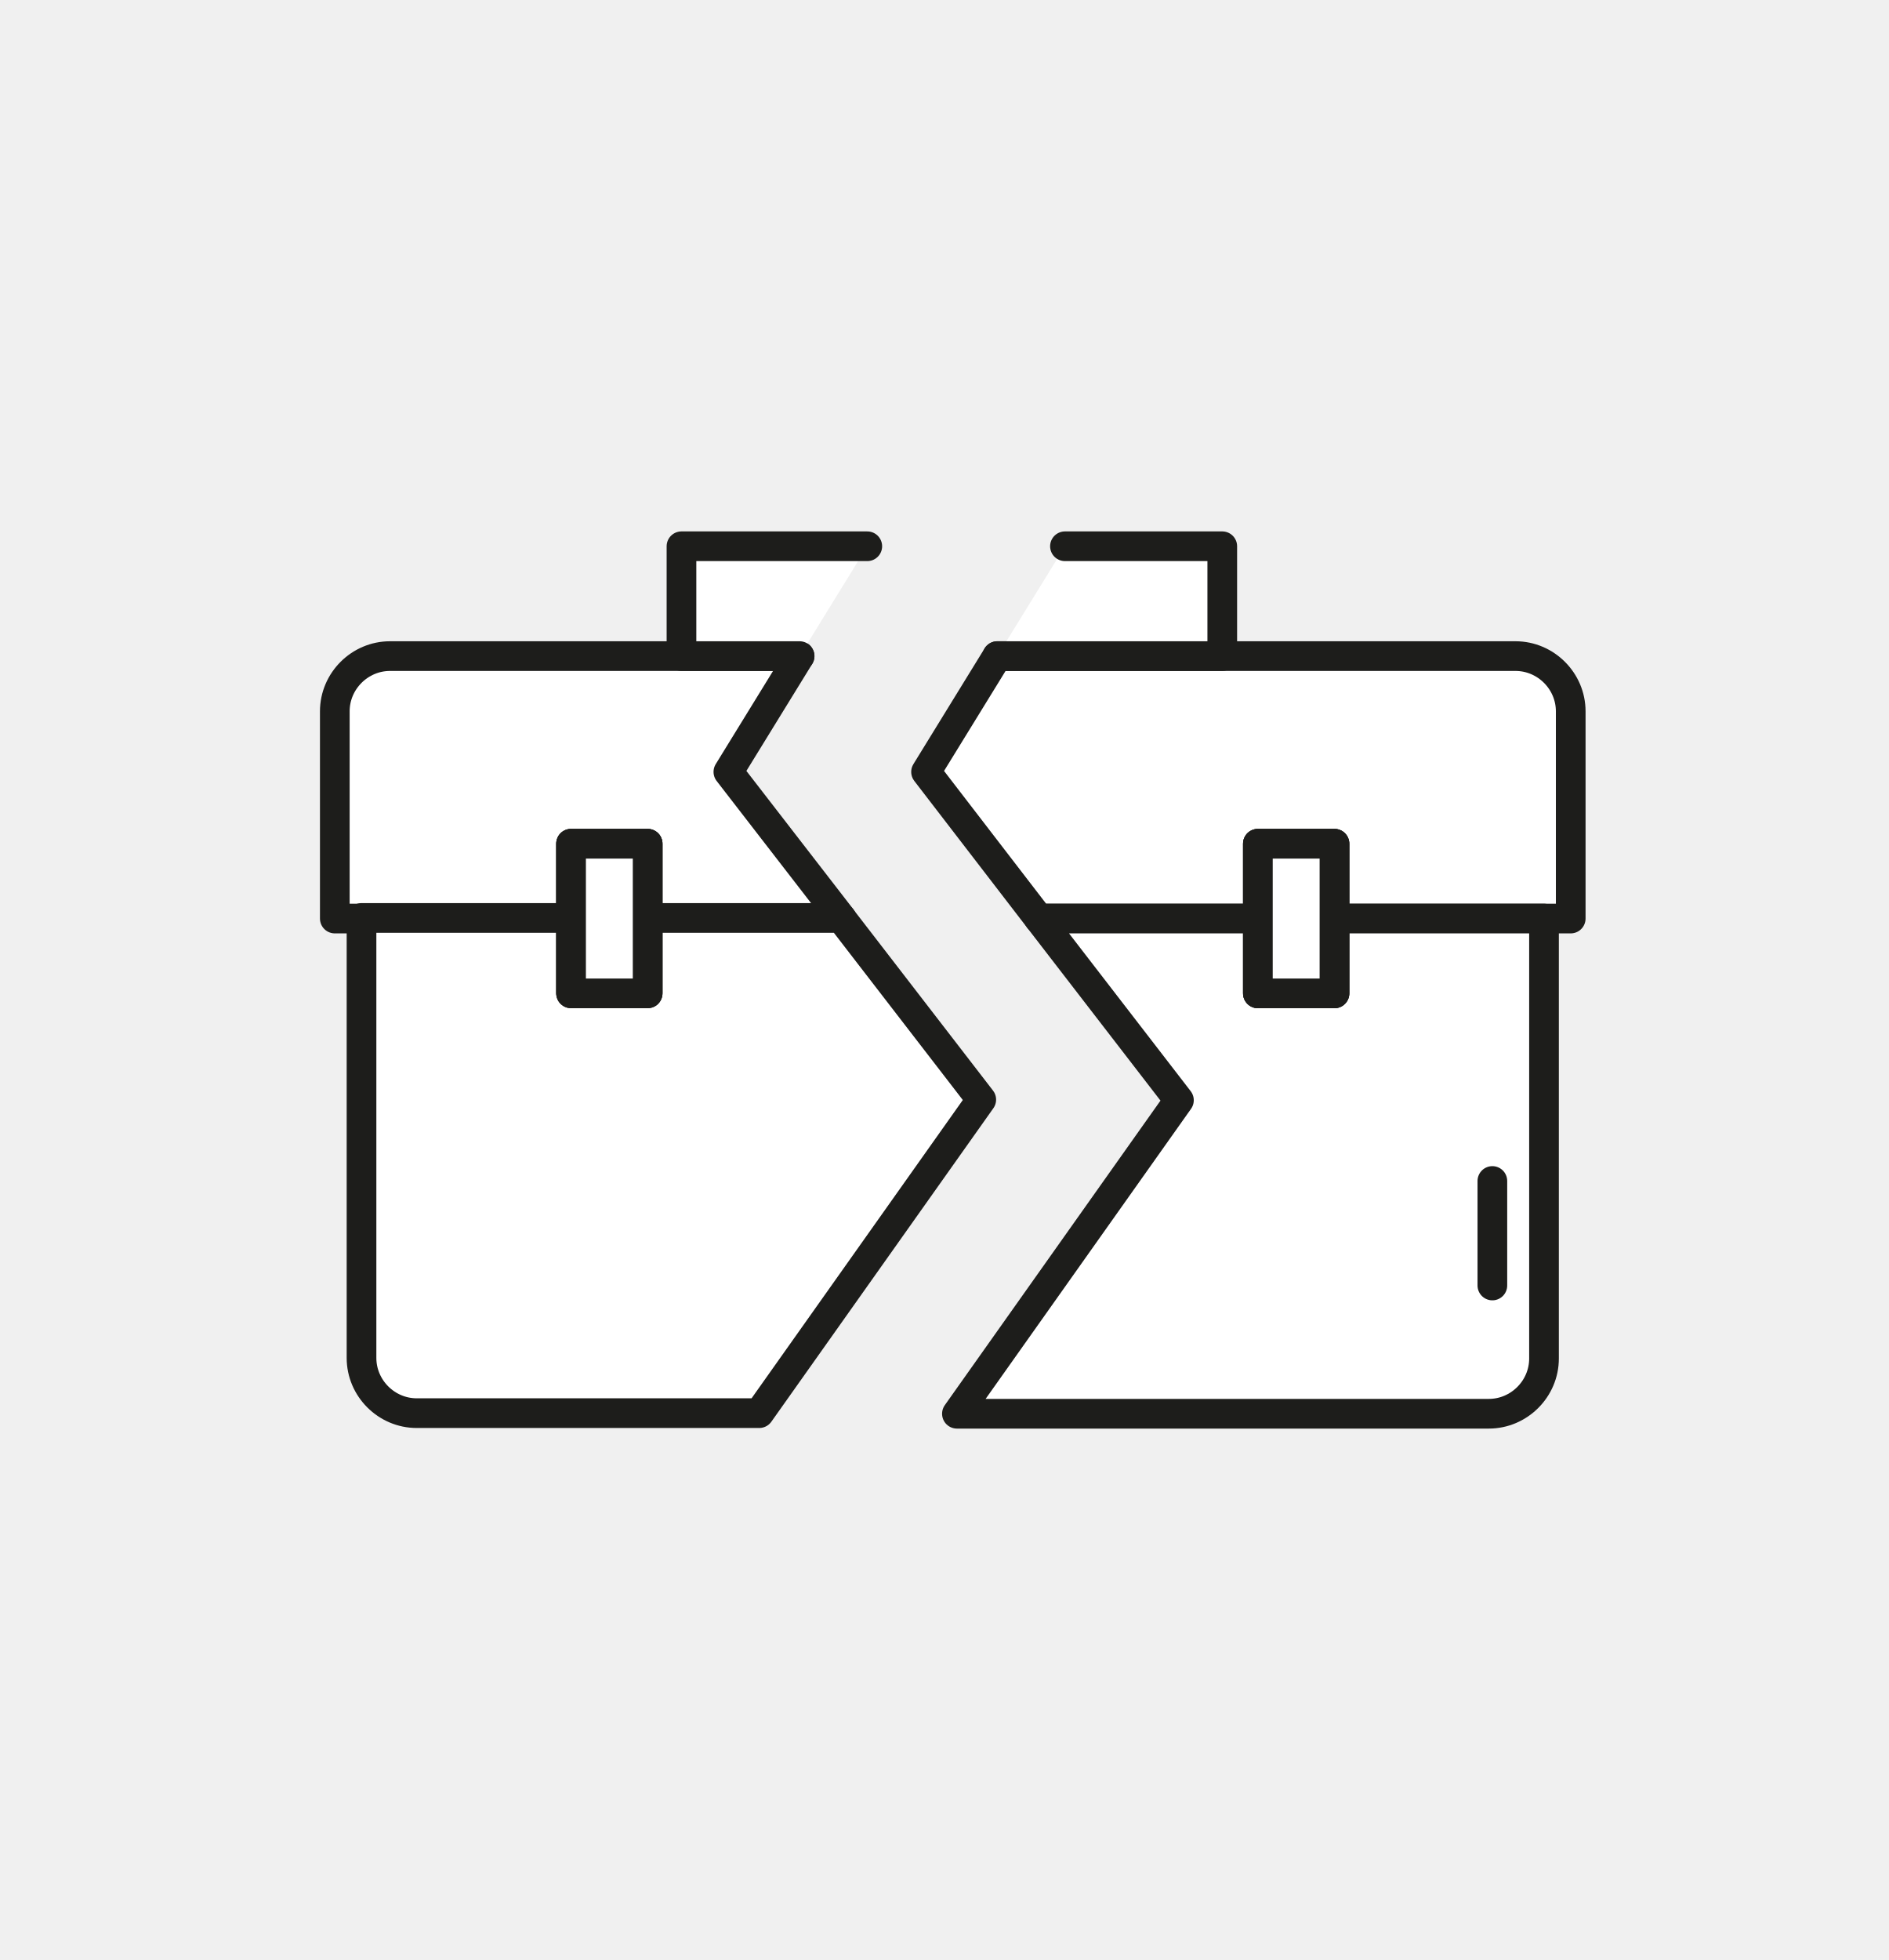
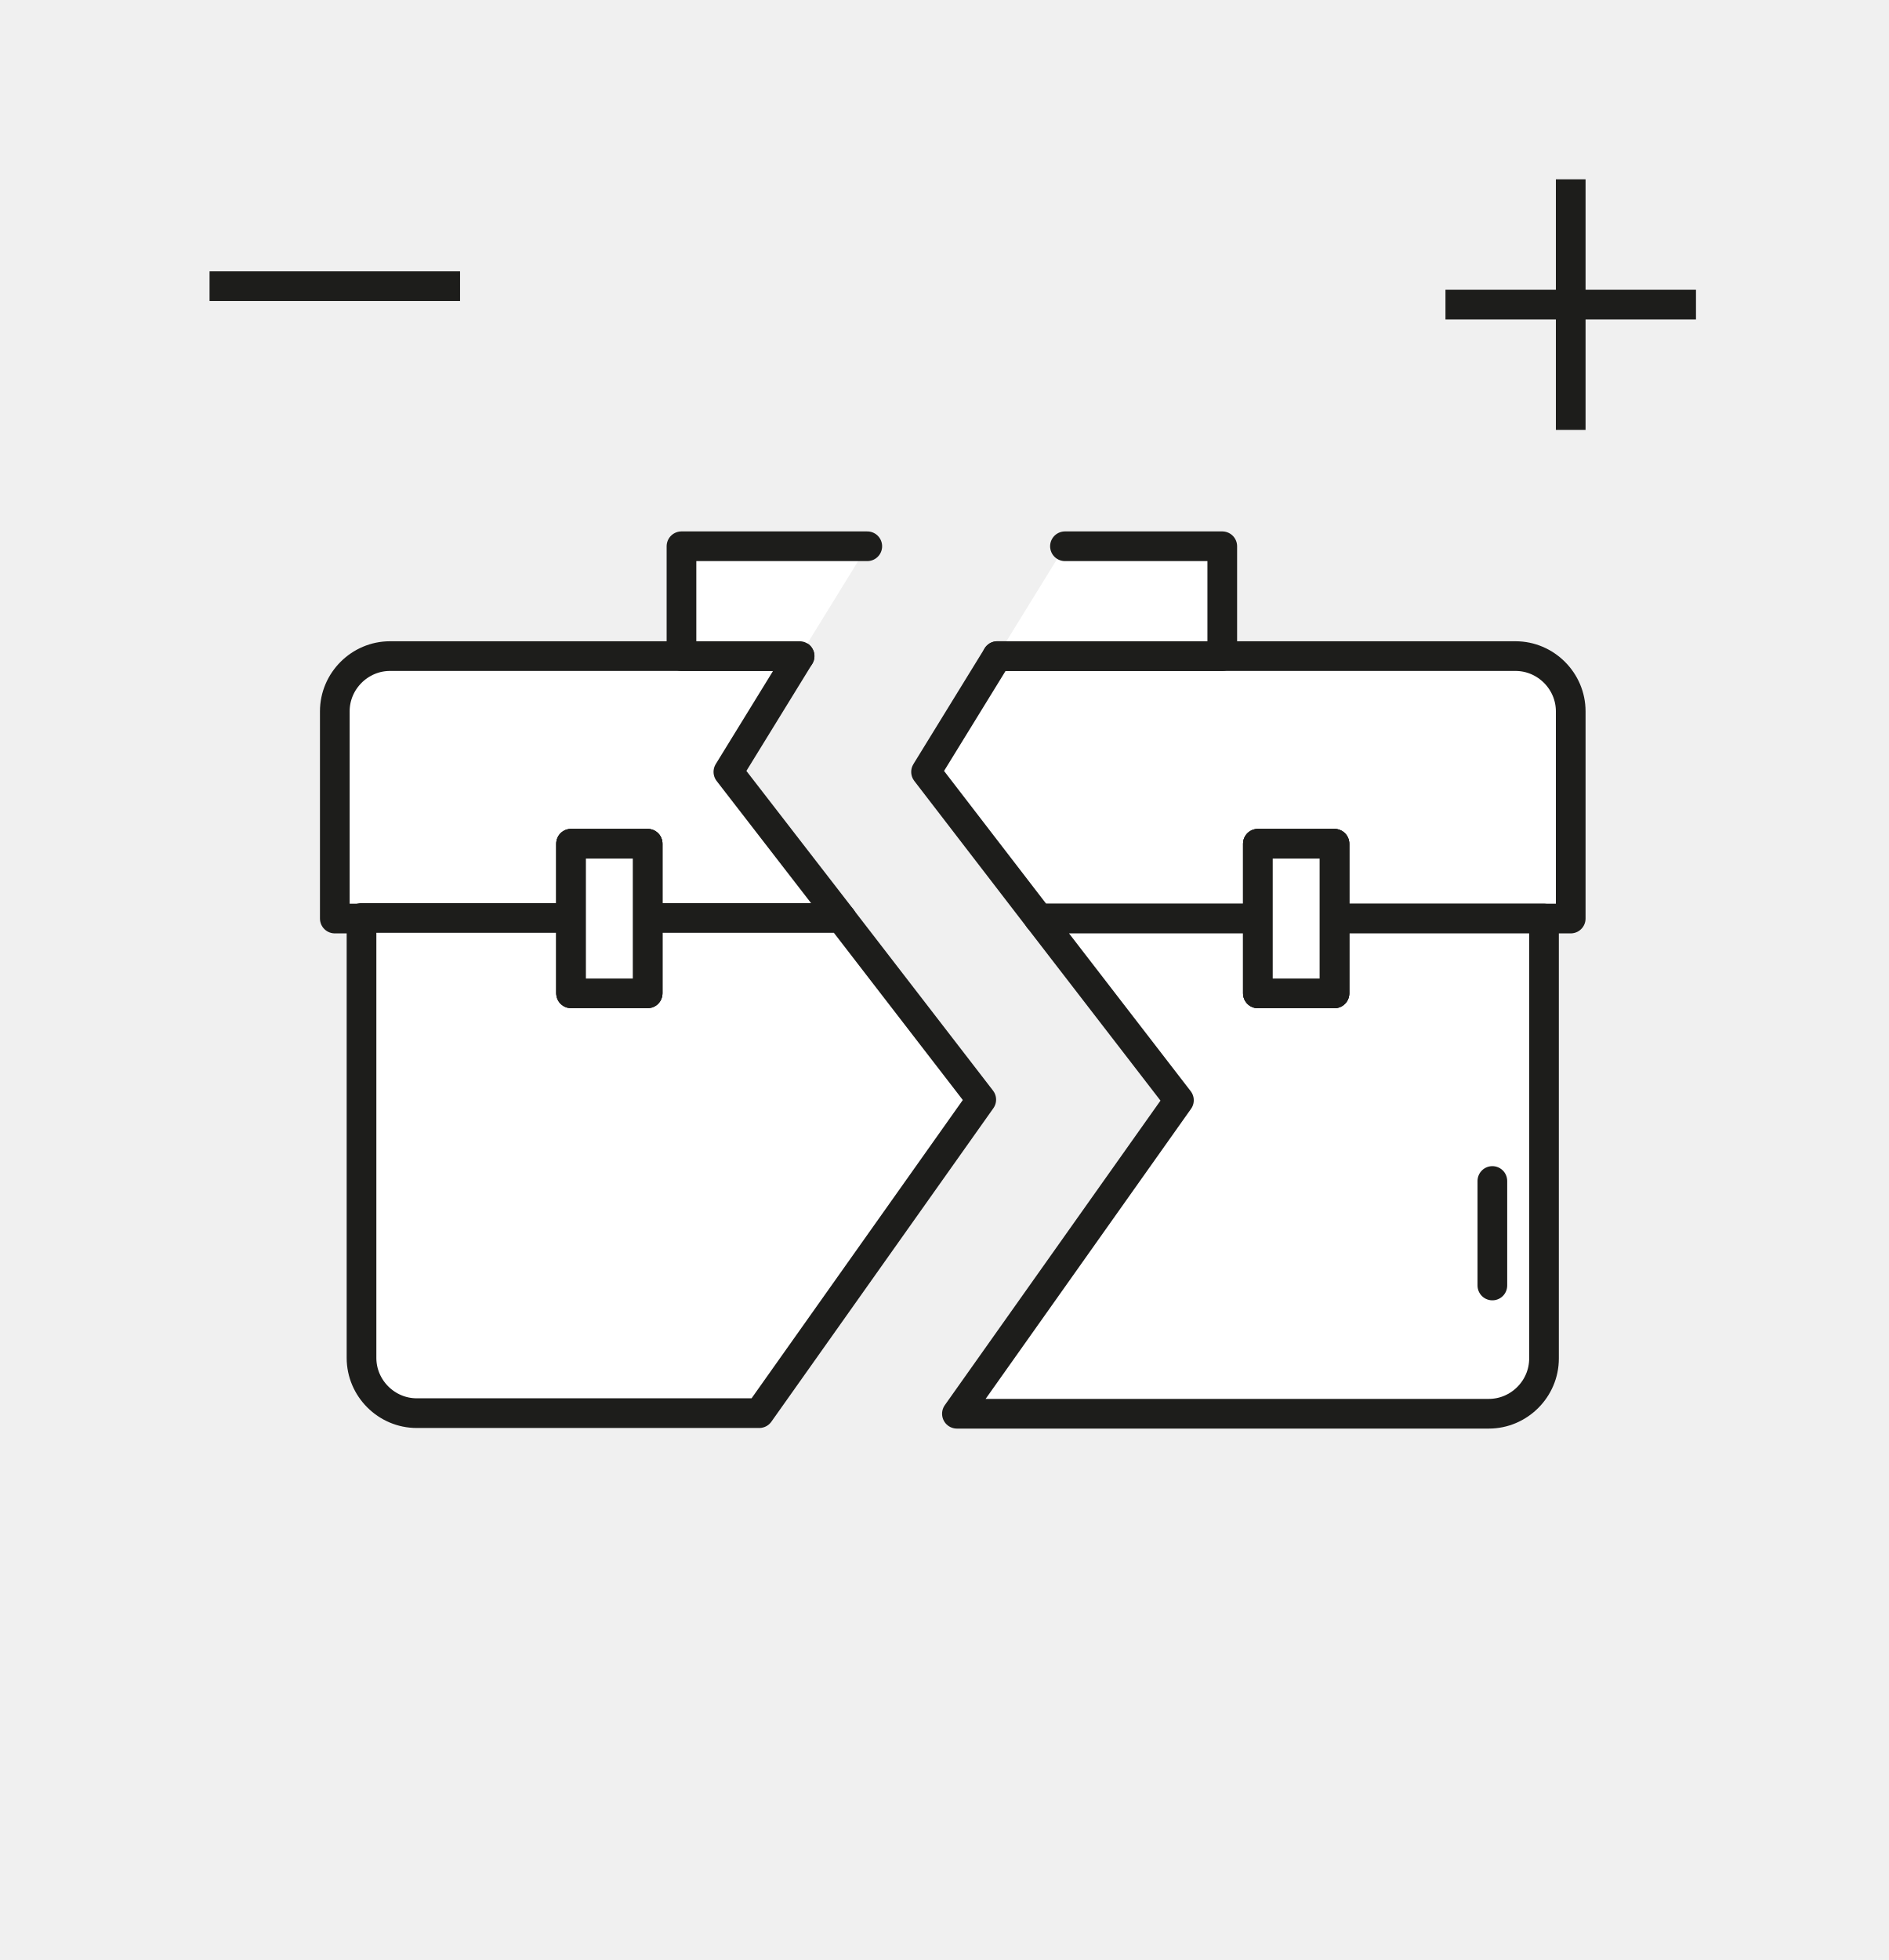
<svg xmlns="http://www.w3.org/2000/svg" version="1.1" id="Calque_1" x="0px" y="0px" viewBox="0 0 318.1 330.1" style="enable-background:new 0 0 318.1 330.1;" xml:space="preserve">
  <style type="text/css">
	.st0{fill:#FFFFFF;stroke:#1D1D1B;stroke-width:5;stroke-linecap:round;stroke-linejoin:round;}
+ 	.st1{fill:#FFFFFF;stroke:#1D1D1B;stroke-width:5;stroke-miterlimit:10;}
</style>
  <path class="st0" d="M109.1,154.7v-12.6H96.2v12.6H56.4v-34.9c0-5.1,4.2-9.3,9.3-9.3h69l-12,19.5l19.1,24.7H109.1z" />
  <rect x="96.2" y="142.1" class="st0" width="12.9" height="12.6" />
  <path class="st0" d="M264.6,119.8v34.9h-39.8v-12.6h-12.9v12.6H175L156,130l12-19.5h87.3C260.4,110.5,264.6,114.7,264.6,119.8z" />
  <rect x="211.9" y="142.1" class="st0" width="12.9" height="12.6" />
  <path class="st0" d="M260.1,154.7v74.1c0,5.1-4.2,9.3-9.3,9.3h-89.6l37.4-52.8L175,154.7h36.9v12.6h12.9v-12.6H260.1z" />
  <path class="st0" d="M165.3,185.2l-37.4,52.8H70.2c-5.1,0-9.3-4.2-9.3-9.3v-74.1h35.3v12.6h12.9v-12.6h32.6L165.3,185.2z" />
  <rect x="96.2" y="154.7" class="st0" width="12.9" height="12.6" />
  <rect x="211.9" y="154.7" class="st0" width="12.9" height="12.6" />
  <polyline class="st0" points="134.7,110.5 114.8,110.5 114.8,92 146.1,92 " />
  <polyline class="st0" points="179.4,92 205.9,92 205.9,110.5 168,110.5 " />
  <rect x="96.2" y="142.1" class="st0" width="12.9" height="25.2" />
  <rect x="211.9" y="142.1" class="st0" width="12.9" height="25.2" />
  <line class="st0" x1="251.4" y1="198.9" x2="251.4" y2="216.5" />
+   <line class="st1" x1="35.3" y1="48.2" x2="77.5" y2="48.2" />
+   <line class="st1" x1="243.5" y1="51.3" x2="285.7" y2="51.3" />
+   <line class="st1" x1="264.6" y1="30.2" x2="264.6" y2="72.4" />
</svg>
